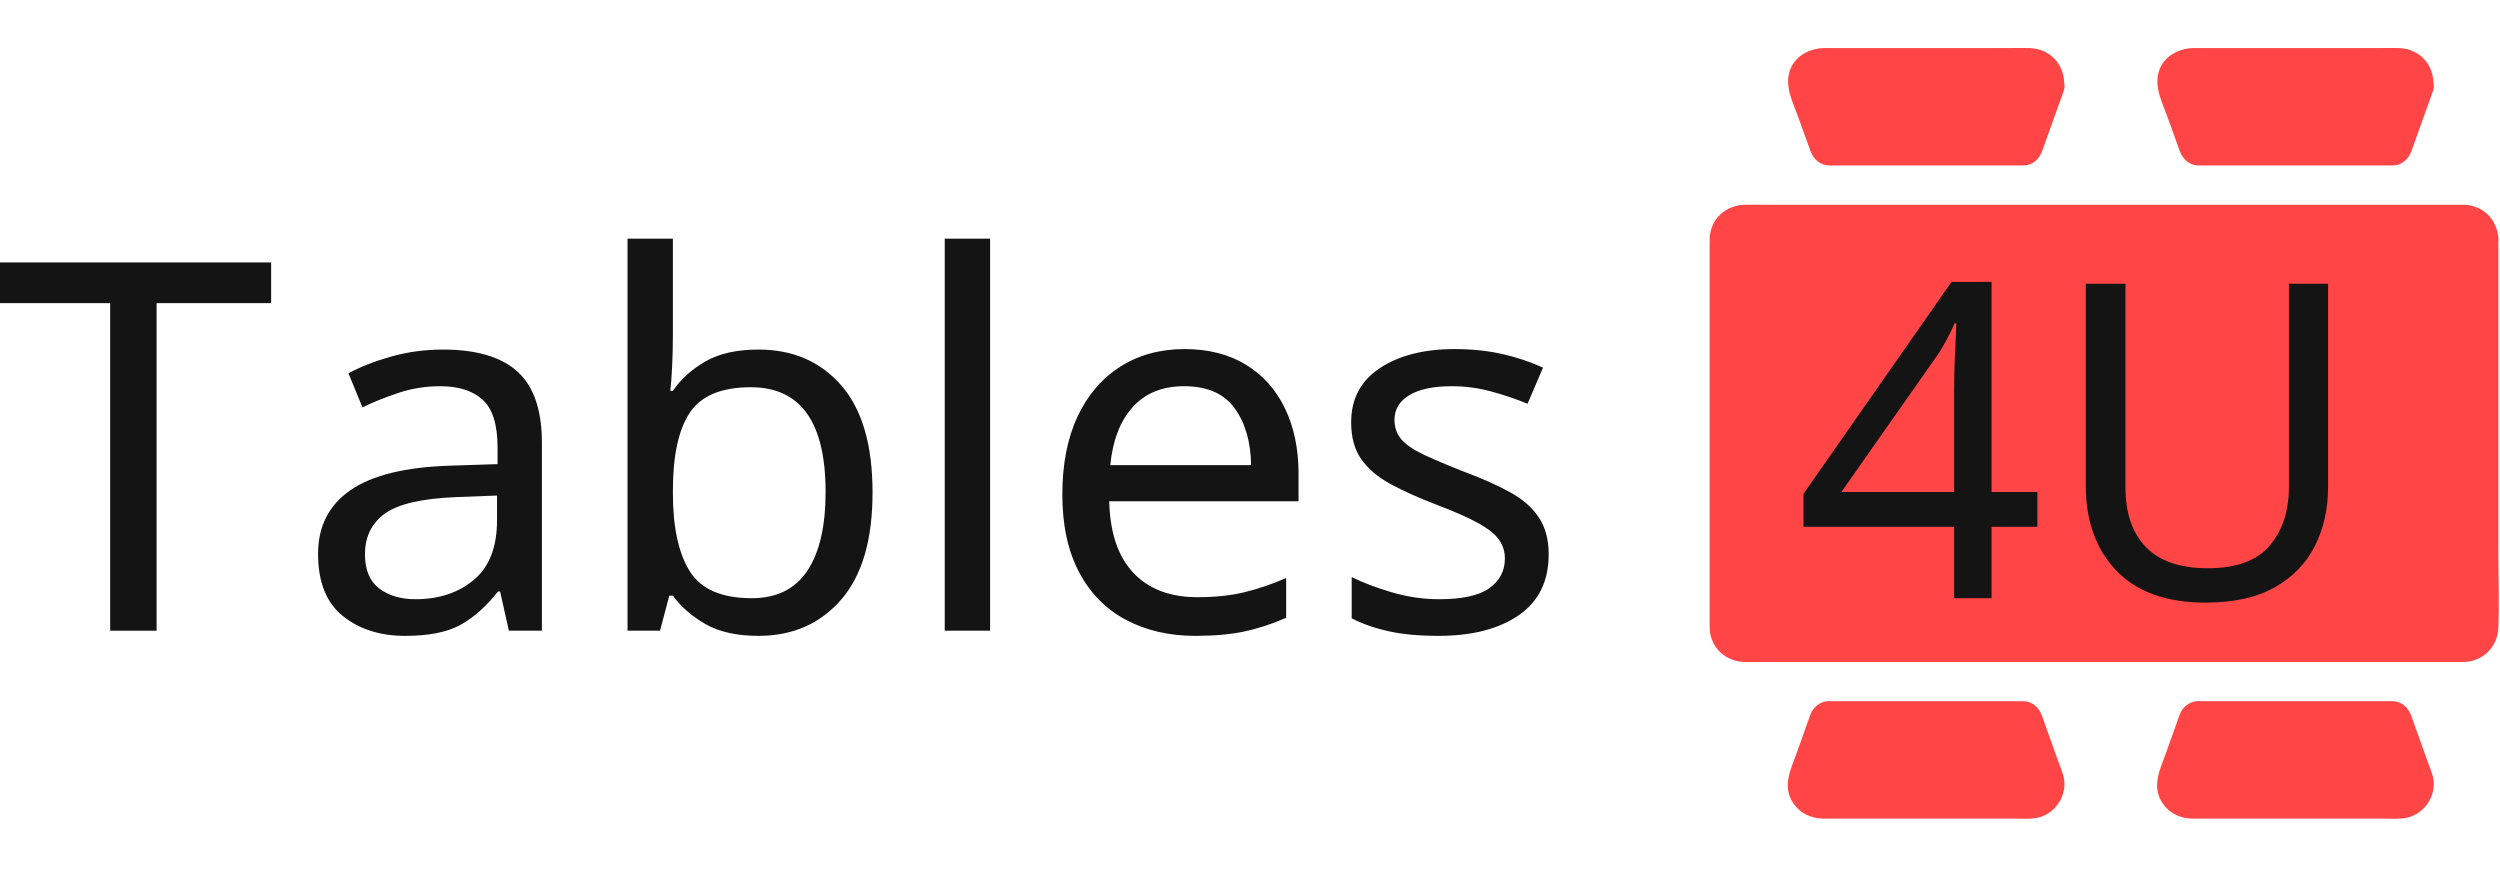
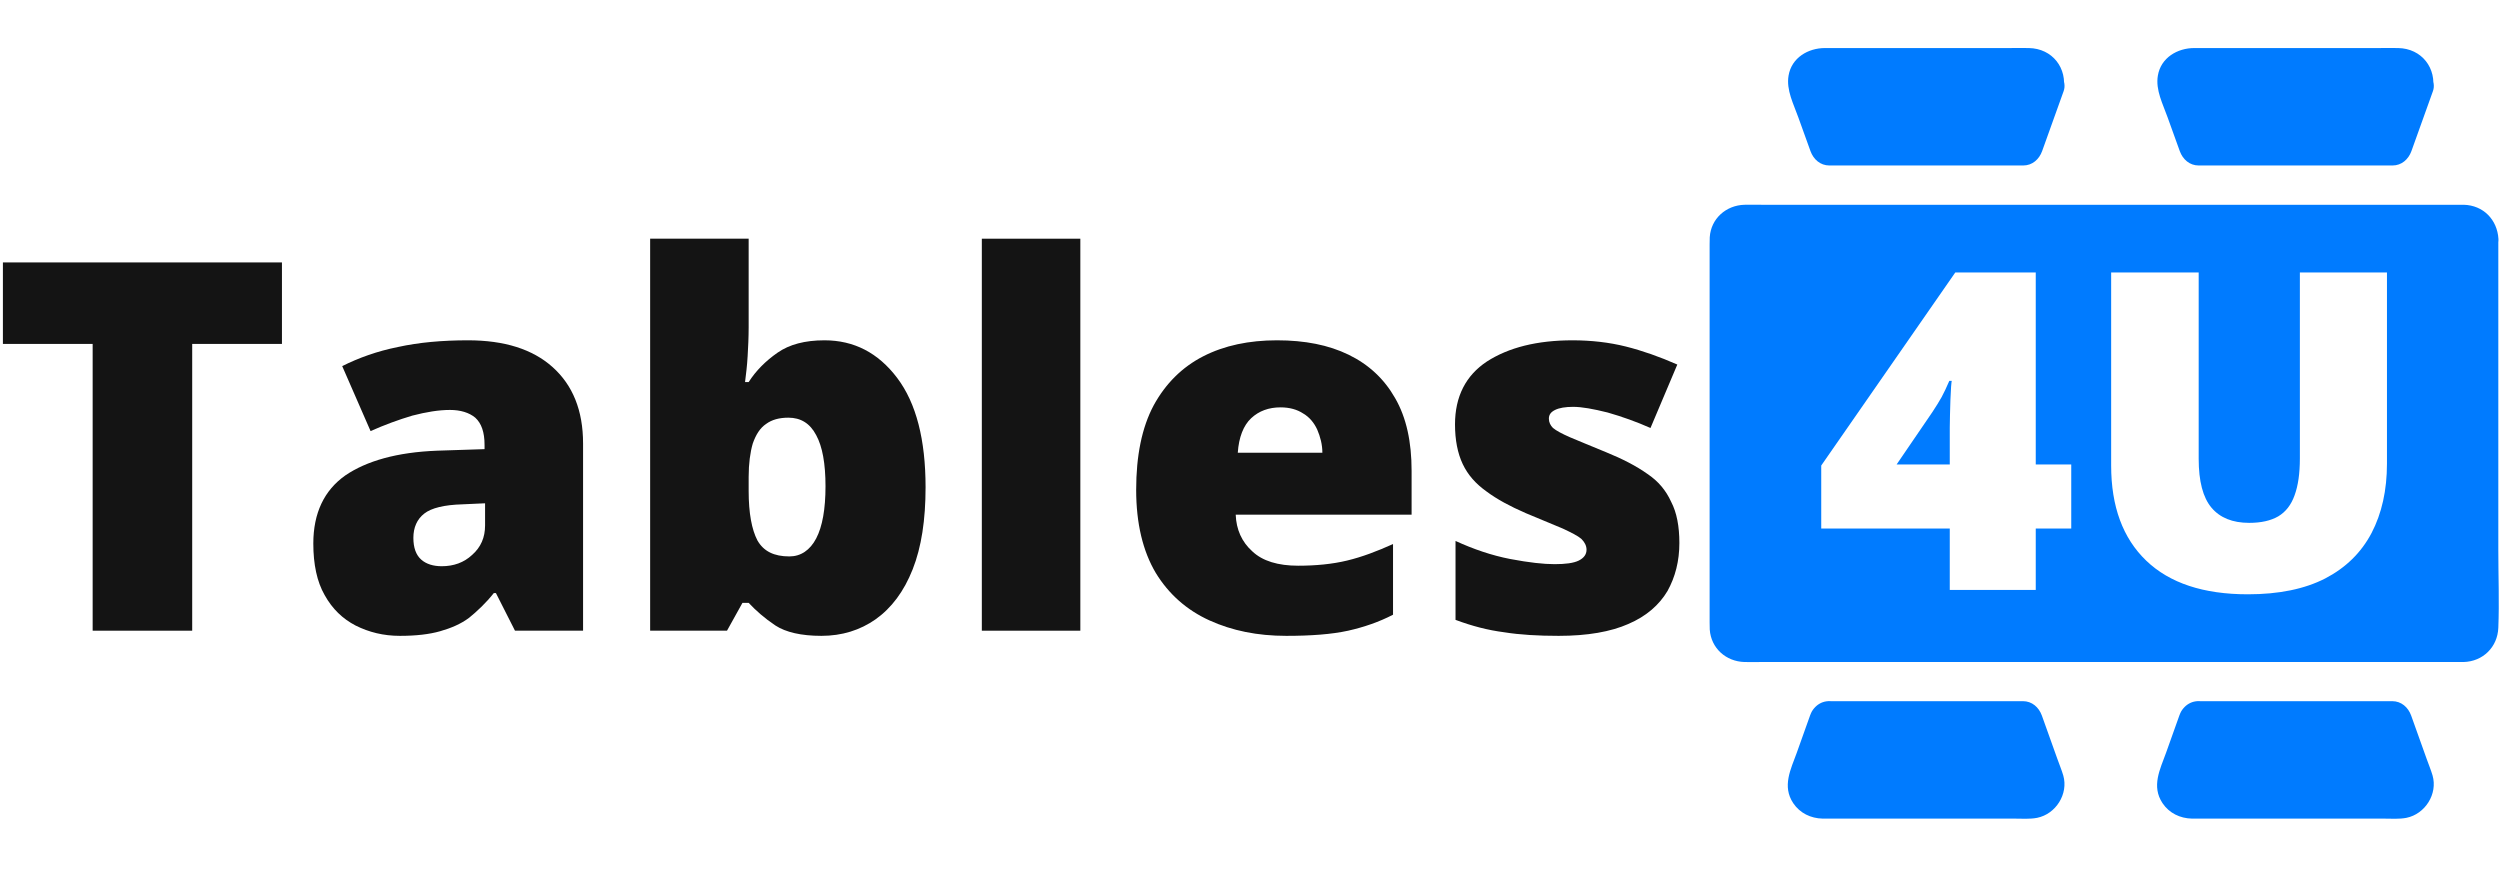
<svg xmlns="http://www.w3.org/2000/svg" width="100%" height="100%" viewBox="0 0 913 325" version="1.1" xml:space="preserve" style="fill-rule:evenodd;clip-rule:evenodd;stroke-linejoin:round;stroke-miterlimit:2;">
  <g id="Artboard1" transform="matrix(1,0,0,1,-63.685,-167.534)">
    <rect x="63.685" y="167.534" width="912.315" height="324.539" style="fill:none;" />
    <clipPath id="_clip1">
      <rect x="63.685" y="167.534" width="912.315" height="324.539" />
    </clipPath>
    <g clip-path="url(#_clip1)">
      <g transform="matrix(1,0,0,1,-12.8983,5.53362)">
        <g transform="matrix(1.13018,0,0,1.13018,11.9061,-161.458)">
-           <g transform="matrix(166.667,0,0,166.667,601.333,490)">
-                     </g>
-           <text x="54px" y="490px" style="font-family:'Gotham-Black', 'Gotham Black';font-weight:500;font-size:166.667px;fill:rgb(20,20,20);">T<tspan x="152.333px " y="490px ">a</tspan>bles</text>
+           <g transform="matrix(166.667,0,0,166.667,54,490)">
+             <path d="M0.392,-0L0.199,-0L0.199,-0.556L0.025,-0.556L0.025,-0.714L0.566,-0.714L0.566,-0.556L0.392,-0.556L0.392,-0Z" style="fill:rgb(20,20,20);fill-rule:nonzero;" />
+           </g>
+           <g transform="matrix(166.667,0,0,166.667,152.47,490)">
+             <path d="M0.336,-0.563C0.406,-0.563 0.461,-0.546 0.5,-0.511C0.539,-0.476 0.559,-0.427 0.559,-0.363L0.559,-0L0.427,-0L0.39,-0.073L0.386,-0.073C0.371,-0.054 0.354,-0.038 0.338,-0.025C0.322,-0.013 0.303,-0.005 0.282,0.001C0.261,0.007 0.235,0.01 0.204,0.01C0.172,0.01 0.144,0.003 0.118,-0.01C0.093,-0.023 0.073,-0.042 0.058,-0.069C0.043,-0.095 0.036,-0.129 0.036,-0.169C0.036,-0.228 0.057,-0.272 0.098,-0.301C0.139,-0.329 0.198,-0.346 0.276,-0.349L0.368,-0.352L0.368,-0.36C0.368,-0.385 0.362,-0.402 0.35,-0.413C0.338,-0.423 0.321,-0.428 0.301,-0.428C0.279,-0.428 0.255,-0.424 0.228,-0.417C0.201,-0.409 0.174,-0.399 0.147,-0.387L0.092,-0.513C0.124,-0.529 0.16,-0.542 0.2,-0.55C0.241,-0.559 0.286,-0.563 0.336,-0.563ZM0.369,-0.247L0.325,-0.245C0.29,-0.244 0.265,-0.238 0.251,-0.227C0.237,-0.216 0.23,-0.2 0.23,-0.18C0.23,-0.161 0.235,-0.147 0.245,-0.138C0.255,-0.129 0.269,-0.125 0.285,-0.125C0.308,-0.125 0.328,-0.132 0.344,-0.147C0.361,-0.162 0.369,-0.181 0.369,-0.204L0.369,-0.247Z" style="fill:rgb(20,20,20);fill-rule:nonzero;" />
+           </g>
+           <g transform="matrix(166.667,0,0,166.667,256.311,490)">
+             <path d="M0.257,-0.76L0.257,-0.588C0.257,-0.568 0.256,-0.55 0.255,-0.532C0.254,-0.514 0.252,-0.498 0.25,-0.482L0.257,-0.482C0.271,-0.504 0.29,-0.523 0.313,-0.539C0.336,-0.555 0.366,-0.563 0.404,-0.563C0.461,-0.563 0.508,-0.539 0.545,-0.49C0.582,-0.441 0.6,-0.37 0.6,-0.278C0.6,-0.215 0.592,-0.162 0.575,-0.119C0.558,-0.076 0.534,-0.044 0.503,-0.022C0.473,-0.001 0.438,0.01 0.398,0.01C0.359,0.01 0.329,0.003 0.309,-0.01C0.288,-0.024 0.271,-0.039 0.257,-0.054L0.245,-0.054L0.215,-0L0.066,-0L0.066,-0.76L0.257,-0.76ZM0.334,-0.413C0.316,-0.413 0.302,-0.409 0.291,-0.401C0.279,-0.393 0.271,-0.38 0.265,-0.363C0.26,-0.346 0.257,-0.324 0.257,-0.298L0.257,-0.271C0.257,-0.228 0.263,-0.196 0.274,-0.175C0.286,-0.154 0.306,-0.144 0.336,-0.144C0.358,-0.144 0.376,-0.156 0.388,-0.179C0.4,-0.202 0.406,-0.236 0.406,-0.28C0.406,-0.324 0.4,-0.357 0.388,-0.379C0.376,-0.402 0.358,-0.413 0.334,-0.413Z" style="fill:rgb(20,20,20);fill-rule:nonzero;" />
+           </g>
+           <g transform="matrix(166.667,0,0,166.667,363.489,490)">
+             <rect x="0.066" y="-0.76" width="0.191" height="0.76" style="fill:rgb(20,20,20);fill-rule:nonzero;" />
+           </g>
+           <g transform="matrix(166.667,0,0,166.667,417.363,490)">
+             <path d="M0.315,-0.563C0.369,-0.563 0.415,-0.554 0.454,-0.535C0.493,-0.516 0.523,-0.488 0.544,-0.451C0.566,-0.413 0.576,-0.366 0.576,-0.31L0.576,-0.225L0.235,-0.225C0.236,-0.196 0.247,-0.172 0.267,-0.154C0.287,-0.135 0.317,-0.126 0.356,-0.126C0.39,-0.126 0.422,-0.129 0.451,-0.136C0.48,-0.143 0.509,-0.154 0.54,-0.168L0.54,-0.031C0.513,-0.017 0.484,-0.007 0.453,-0C0.421,0.007 0.381,0.01 0.333,0.01C0.277,0.01 0.228,-0 0.184,-0.02C0.14,-0.04 0.105,-0.071 0.08,-0.112C0.055,-0.154 0.042,-0.208 0.042,-0.273C0.042,-0.339 0.053,-0.394 0.076,-0.437C0.099,-0.479 0.131,-0.511 0.172,-0.532C0.213,-0.553 0.261,-0.563 0.315,-0.563ZM0.322,-0.433C0.299,-0.433 0.28,-0.426 0.265,-0.412C0.25,-0.398 0.241,-0.375 0.239,-0.345L0.403,-0.345C0.403,-0.361 0.399,-0.376 0.393,-0.39C0.387,-0.403 0.378,-0.414 0.366,-0.421C0.354,-0.429 0.339,-0.433 0.322,-0.433Z" style="fill:rgb(20,20,20);fill-rule:nonzero;" />
+           </g>
+           <g transform="matrix(166.667,0,0,166.667,520.39,490)">
+             <path d="M0.477,-0.17C0.477,-0.135 0.469,-0.104 0.454,-0.077C0.438,-0.05 0.413,-0.028 0.378,-0.013C0.344,0.002 0.299,0.01 0.243,0.01C0.204,0.01 0.168,0.008 0.137,0.003C0.106,-0.001 0.075,-0.009 0.043,-0.021L0.043,-0.174C0.078,-0.158 0.113,-0.146 0.149,-0.139C0.186,-0.132 0.214,-0.129 0.235,-0.129C0.256,-0.129 0.272,-0.131 0.282,-0.136C0.292,-0.141 0.297,-0.148 0.297,-0.157C0.297,-0.165 0.293,-0.172 0.287,-0.178C0.28,-0.184 0.268,-0.19 0.251,-0.198C0.234,-0.205 0.21,-0.215 0.179,-0.228C0.149,-0.241 0.123,-0.255 0.103,-0.27C0.082,-0.285 0.067,-0.302 0.057,-0.323C0.047,-0.344 0.042,-0.37 0.042,-0.4C0.042,-0.454 0.063,-0.495 0.104,-0.522C0.146,-0.549 0.201,-0.563 0.27,-0.563C0.306,-0.563 0.341,-0.559 0.373,-0.551C0.405,-0.543 0.439,-0.531 0.473,-0.516L0.421,-0.393C0.394,-0.405 0.366,-0.415 0.338,-0.423C0.31,-0.43 0.288,-0.434 0.271,-0.434C0.256,-0.434 0.244,-0.432 0.236,-0.428C0.228,-0.424 0.224,-0.419 0.224,-0.411C0.224,-0.404 0.227,-0.398 0.232,-0.393C0.238,-0.388 0.249,-0.382 0.265,-0.375C0.281,-0.368 0.304,-0.359 0.335,-0.346C0.367,-0.333 0.394,-0.319 0.415,-0.304C0.436,-0.29 0.451,-0.272 0.461,-0.25C0.472,-0.229 0.477,-0.202 0.477,-0.17Z" style="fill:rgb(20,20,20);fill-rule:nonzero;" />
+           </g>
        </g>
        <g id="noun-dining-table-3234811.svg" transform="matrix(0.476563,0,0,0.476563,845,324.803)">
          <g transform="matrix(1,0,0,1,-373,-340.5)">
            <clipPath id="_clip2">
              <rect x="0" y="0" width="746" height="681" />
            </clipPath>
            <g clip-path="url(#_clip2)">
              <g id="Artboard11" transform="matrix(1,0,0,1,-149,-187)">
                <rect x="149" y="187" width="746" height="681" style="fill:none;" />
                <g>
-                   <path d="M809.2,369L809.2,667C809.2,673.2 804.2,678.2 798,678.2L246,678.2C239.8,678.2 234.8,673.2 234.8,667L234.8,369C234.8,362.8 239.8,357.8 246,357.8L798,357.8C804.2,357.8 809.2,362.8 809.2,369Z" style="fill:rgb(255,69,69);fill-rule:nonzero;" />
+                   <path d="M809.2,369L809.2,667C809.2,673.2 804.2,678.2 798,678.2L246,678.2C239.8,678.2 234.8,673.2 234.8,667L234.8,369C234.8,362.8 239.8,357.8 246,357.8L798,357.8C804.2,357.8 809.2,362.8 809.2,369ZM738.765,394.693L672.029,394.693L672.029,537.137C672.029,548.674 670.678,558.104 667.974,565.426C665.384,572.748 661.216,578.128 655.472,581.567C649.728,584.895 642.294,586.559 633.17,586.559C620.443,586.559 610.812,582.676 604.28,574.911C597.747,567.145 594.48,554.665 594.48,537.469L594.48,394.693L527.406,394.693L527.406,542.628C527.406,574.023 536.361,598.319 554.27,615.514C572.179,632.709 598.141,641.307 632.157,641.307C655.923,641.307 675.69,637.258 691.459,629.159C707.228,620.95 719.054,609.357 726.939,594.38C734.823,579.293 738.765,561.543 738.765,541.13L738.765,394.693ZM496.826,590.886L496.826,541.796L469.625,541.796L469.625,394.693L407.957,394.693L305.235,542.628L305.235,590.886L403.734,590.886L403.734,637.979L469.625,637.979L469.625,590.886L496.826,590.886ZM403.734,541.796L363.016,541.796L390.386,501.692C393.315,497.255 395.68,493.427 397.482,490.21C399.285,486.882 401.256,482.722 403.396,477.73L405.254,477.73C405.142,477.952 404.973,479.449 404.747,482.223C404.635,484.885 404.466,488.213 404.241,492.207L403.903,503.855C403.79,507.738 403.734,510.955 403.734,513.507L403.734,541.796Z" style="fill:rgb(0,123,255);" />
                  <g>
-                     <path d="M794.2,369L794.2,661.2C794.2,662.4 793.6,665.8 794.2,666.8C794.2,666.8 794.9,664.7 795.1,664.3C793.8,667.1 797,662.9 795.9,663.8C794.4,665 797.4,662.6 798,663.2C797.9,663.1 797.4,663.2 797.2,663.2C795.7,663 793.9,663.2 792.4,663.2L292.9,663.2C277.8,663.2 262.3,662.3 247.2,663.2C247.1,663.2 246.2,663.1 246.1,663.2C245.9,663.4 240,659.8 247.4,663.4C248.3,663.8 249.2,665 247.5,663.5C248,663.9 248.5,664.4 249,664.9C250.4,666.2 248.6,663.1 249.1,665C249.2,665.3 250.4,666.8 249.7,667C249.9,667 249.7,662.8 249.7,662.5L249.7,374.5C249.7,373.9 250.2,369.5 249.7,369.1C250.6,369.8 247.3,372.8 249.4,370.5C249,371 248.5,371.5 248,372C246.7,373.4 249.8,371.6 247.9,372.1C247.5,372.2 246.2,373.3 245.9,372.7C245.9,372.8 246.7,372.7 246.7,372.7C251.3,373.2 256.3,372.7 261,372.7L791.3,372.7C793,372.7 794.8,372.8 796.5,372.7C796.7,372.7 797.4,372.8 797.6,372.7L797.7,372.7C797.3,373.1 795.2,371.8 795.1,371.8C796,372.2 796.8,373.3 795.1,371.6C795,371.5 793.5,369.7 794.6,371C795.8,372.3 794.3,369.7 794.2,369C794.7,376.8 800.8,384.4 809.2,384C816.9,383.7 824.7,377.4 824.2,369C823.3,354.2 812.6,343.2 797.6,342.8L259.6,342.8C255.2,342.8 250.8,342.7 246.4,342.8C232.3,343.2 220.7,353.4 219.8,367.7C219.7,369.5 219.7,371.3 219.7,373.1L219.7,662.9C219.7,664.7 219.7,666.5 219.8,668.3C220.8,682.7 232.3,692.8 246.4,693.2C250.8,693.3 255.2,693.2 259.6,693.2L797.5,693.2C812.3,692.8 823.5,681.8 824.1,667C824.9,647.3 824.1,627.4 824.1,607.7L824.1,369.1C824.1,361.3 817.2,353.7 809.1,354.1C801.1,354.4 794.2,360.6 794.2,369Z" style="fill:rgb(255,69,69);fill-rule:nonzero;" />
+                     <path d="M794.2,369L794.2,661.2C794.2,662.4 793.6,665.8 794.2,666.8C794.2,666.8 794.9,664.7 795.1,664.3C793.8,667.1 797,662.9 795.9,663.8C794.4,665 797.4,662.6 798,663.2C797.9,663.1 797.4,663.2 797.2,663.2C795.7,663 793.9,663.2 792.4,663.2L292.9,663.2C277.8,663.2 262.3,662.3 247.2,663.2C247.1,663.2 246.2,663.1 246.1,663.2C245.9,663.4 240,659.8 247.4,663.4C248.3,663.8 249.2,665 247.5,663.5C248,663.9 248.5,664.4 249,664.9C250.4,666.2 248.6,663.1 249.1,665C249.2,665.3 250.4,666.8 249.7,667C249.9,667 249.7,662.8 249.7,662.5L249.7,374.5C249.7,373.9 250.2,369.5 249.7,369.1C250.6,369.8 247.3,372.8 249.4,370.5C249,371 248.5,371.5 248,372C246.7,373.4 249.8,371.6 247.9,372.1C247.5,372.2 246.2,373.3 245.9,372.7C245.9,372.8 246.7,372.7 246.7,372.7C251.3,373.2 256.3,372.7 261,372.7L791.3,372.7C793,372.7 794.8,372.8 796.5,372.7C796.7,372.7 797.4,372.8 797.6,372.7L797.7,372.7C797.3,373.1 795.2,371.8 795.1,371.8C796,372.2 796.8,373.3 795.1,371.6C795,371.5 793.5,369.7 794.6,371C795.8,372.3 794.3,369.7 794.2,369C794.7,376.8 800.8,384.4 809.2,384C816.9,383.7 824.7,377.4 824.2,369C823.3,354.2 812.6,343.2 797.6,342.8L259.6,342.8C255.2,342.8 250.8,342.7 246.4,342.8C232.3,343.2 220.7,353.4 219.8,367.7C219.7,369.5 219.7,371.3 219.7,373.1L219.7,662.9C219.7,664.7 219.7,666.5 219.8,668.3C220.8,682.7 232.3,692.8 246.4,693.2C250.8,693.3 255.2,693.2 259.6,693.2L797.5,693.2C812.3,692.8 823.5,681.8 824.1,667C824.9,647.3 824.1,627.4 824.1,607.7L824.1,369.1C824.1,361.3 817.2,353.7 809.1,354.1C801.1,354.4 794.2,360.6 794.2,369Z" style="fill:rgb(0,123,255);fill-rule:nonzero;" />
                  </g>
                </g>
                <g>
-                   <path d="M476.3,251.7L459.8,297.7L311.3,297.7L294.8,251.7C293,244.6 298.4,237.7 305.7,237.7L465.4,237.7C472.7,237.8 478,244.6 476.3,251.7Z" style="fill:rgb(255,69,69);fill-rule:nonzero;" />
+                   <path d="M476.3,251.7L459.8,297.7L311.3,297.7L294.8,251.7C293,244.6 298.4,237.7 305.7,237.7L465.4,237.7C472.7,237.8 478,244.6 476.3,251.7Z" style="fill:rgb(0,123,255);fill-rule:nonzero;" />
                  <g>
-                     <path d="M461.8,247.7C456.3,263 450.8,278.4 445.3,293.7C450.1,290 454.9,286.4 459.8,282.7L311.3,282.7C316.1,286.4 320.9,290 325.8,293.7C320.5,279 315.5,264.1 310,249.6C309.9,249.4 309.6,247.9 309.3,247.8C309.8,248 308.9,251.9 309.4,249.9C309.8,248.2 309.1,250.7 308.7,251.2C307.9,252.3 306.3,252.7 308.3,251.9C306,252.8 305,252.7 307.3,252.8C312,252.9 316.7,252.8 321.4,252.8L459.4,252.8C461.1,252.8 463,253.1 464.7,252.8L465.4,252.8C465.3,253.4 463.8,252.3 463.5,252.3C462.7,251.9 462.7,251.9 463.5,252.3C464.4,252.9 464.2,252.7 462.9,251.8C462.5,250.9 462.1,250.4 461.6,249.4C462.5,251.6 461.5,249.1 461.8,247.7C460.4,255.4 463.9,264.3 472.3,266.2C479.7,267.9 489.2,264 490.8,255.7C494.1,238.1 482.4,223 464.3,222.7C459.3,222.6 454.2,222.7 449.2,222.7L308.1,222.7C295.2,222.7 282.5,230.1 280.2,243.8C278.3,254.9 284.1,265.7 287.7,275.9C290.8,284.5 293.9,293.1 297,301.7C299.3,308 304.5,312.7 311.5,312.7L460,312.7C467,312.7 472.2,308 474.5,301.7C480,286.4 485.5,271 491,255.7C493.7,248.3 488,239 480.5,237.2C471.8,235.4 464.6,239.8 461.8,247.7Z" style="fill:rgb(255,69,69);fill-rule:nonzero;" />
+                     <path d="M461.8,247.7C456.3,263 450.8,278.4 445.3,293.7C450.1,290 454.9,286.4 459.8,282.7L311.3,282.7C316.1,286.4 320.9,290 325.8,293.7C320.5,279 315.5,264.1 310,249.6C309.9,249.4 309.6,247.9 309.3,247.8C309.8,248 308.9,251.9 309.4,249.9C309.8,248.2 309.1,250.7 308.7,251.2C307.9,252.3 306.3,252.7 308.3,251.9C306,252.8 305,252.7 307.3,252.8C312,252.9 316.7,252.8 321.4,252.8L459.4,252.8C461.1,252.8 463,253.1 464.7,252.8L465.4,252.8C465.3,253.4 463.8,252.3 463.5,252.3C462.7,251.9 462.7,251.9 463.5,252.3C464.4,252.9 464.2,252.7 462.9,251.8C462.5,250.9 462.1,250.4 461.6,249.4C462.5,251.6 461.5,249.1 461.8,247.7C460.4,255.4 463.9,264.3 472.3,266.2C479.7,267.9 489.2,264 490.8,255.7C494.1,238.1 482.4,223 464.3,222.7C459.3,222.6 454.2,222.7 449.2,222.7L308.1,222.7C295.2,222.7 282.5,230.1 280.2,243.8C278.3,254.9 284.1,265.7 287.7,275.9C290.8,284.5 293.9,293.1 297,301.7C299.3,308 304.5,312.7 311.5,312.7L460,312.7C467,312.7 472.2,308 474.5,301.7C480,286.4 485.5,271 491,255.7C493.7,248.3 488,239 480.5,237.2C471.8,235.4 464.6,239.8 461.8,247.7Z" style="fill:rgb(0,123,255);fill-rule:nonzero;" />
                  </g>
                </g>
                <g>
-                   <path d="M311.3,738.2L459.8,738.2L476.3,784.2C478.1,791.3 472.7,798.2 465.4,798.2L305.7,798.2C298.4,798.2 293,791.3 294.8,784.2L311.3,738.2Z" style="fill:rgb(255,69,69);fill-rule:nonzero;" />
+                   <path d="M311.3,738.2L459.8,738.2L476.3,784.2C478.1,791.3 472.7,798.2 465.4,798.2L305.7,798.2C298.4,798.2 293,791.3 294.8,784.2L311.3,738.2Z" style="fill:rgb(0,123,255);fill-rule:nonzero;" />
                  <g>
-                     <path d="M311.3,753.2L459.8,753.2C455,749.5 450.2,745.9 445.3,742.2C448.4,750.8 451.5,759.4 454.6,768C456.5,773.3 458.4,778.6 460.3,783.9C460.7,785 461,786.6 461.6,787.6L461.8,788.2C461.3,788.3 461.9,785.6 461.9,785.4C461.4,787.1 461.4,787 462,785.3C462.3,784.7 462.8,784.2 463.4,783.8C465,782.2 460.6,785.1 464.1,783.4L465.4,783.2L465.1,783.2C464.7,783 463.7,783.2 463.4,783.2L310.9,783.2C309.8,783.2 307,782.7 306,783.2L305.7,783.2C306.2,782.7 307.9,783.9 308.2,784.1C306,783.2 308.2,784.2 309,785.3C310.3,787 309.2,786.7 309.1,785.4C309.1,785.7 309.7,787.9 309.2,788.1C309.3,788.1 309.5,787.2 309.6,787C311.7,782.4 313.1,777.3 314.8,772.5C318.4,762.4 322.1,752.3 325.7,742.1C328.4,734.7 322.7,725.4 315.2,723.6C306.8,721.7 299.6,726.2 296.7,734.1C293.3,743.6 289.9,753.1 286.5,762.7C281.9,775.4 275.1,788.4 283.8,801.4C288.9,809 297.2,813 306.3,813.2L453.3,813.2C459,813.2 465.1,813.7 470.7,812.6C485,809.7 494.8,794.3 490.7,780.1C489.4,775.7 487.6,771.5 486.1,767.2C482.2,756.2 478.2,745.2 474.3,734.2C472,727.9 466.8,723.2 459.8,723.2L311.3,723.2C303.5,723.2 295.9,730.1 296.3,738.2C296.6,746.4 302.9,753.2 311.3,753.2Z" style="fill:rgb(255,69,69);fill-rule:nonzero;" />
+                     <path d="M311.3,753.2L459.8,753.2C455,749.5 450.2,745.9 445.3,742.2C448.4,750.8 451.5,759.4 454.6,768C456.5,773.3 458.4,778.6 460.3,783.9C460.7,785 461,786.6 461.6,787.6L461.8,788.2C461.3,788.3 461.9,785.6 461.9,785.4C461.4,787.1 461.4,787 462,785.3C462.3,784.7 462.8,784.2 463.4,783.8C465,782.2 460.6,785.1 464.1,783.4L465.4,783.2L465.1,783.2C464.7,783 463.7,783.2 463.4,783.2L310.9,783.2C309.8,783.2 307,782.7 306,783.2L305.7,783.2C306.2,782.7 307.9,783.9 308.2,784.1C306,783.2 308.2,784.2 309,785.3C310.3,787 309.2,786.7 309.1,785.4C309.1,785.7 309.7,787.9 309.2,788.1C309.3,788.1 309.5,787.2 309.6,787C311.7,782.4 313.1,777.3 314.8,772.5C318.4,762.4 322.1,752.3 325.7,742.1C328.4,734.7 322.7,725.4 315.2,723.6C306.8,721.7 299.6,726.2 296.7,734.1C293.3,743.6 289.9,753.1 286.5,762.7C281.9,775.4 275.1,788.4 283.8,801.4C288.9,809 297.2,813 306.3,813.2L453.3,813.2C459,813.2 465.1,813.7 470.7,812.6C485,809.7 494.8,794.3 490.7,780.1C489.4,775.7 487.6,771.5 486.1,767.2C482.2,756.2 478.2,745.2 474.3,734.2C472,727.9 466.8,723.2 459.8,723.2L311.3,723.2C303.5,723.2 295.9,730.1 296.3,738.2C296.6,746.4 302.9,753.2 311.3,753.2Z" style="fill:rgb(0,123,255);fill-rule:nonzero;" />
                  </g>
                </g>
                <g>
-                   <path d="M759.2,251.7L742.7,297.7L594.3,297.7L577.8,251.7C576,244.6 581.4,237.7 588.7,237.7L748.4,237.7C755.7,237.8 761,244.6 759.2,251.7Z" style="fill:rgb(255,69,69);fill-rule:nonzero;" />
+                   <path d="M759.2,251.7L742.7,297.7L594.3,297.7L577.8,251.7C576,244.6 581.4,237.7 588.7,237.7L748.4,237.7C755.7,237.8 761,244.6 759.2,251.7Z" style="fill:rgb(0,123,255);fill-rule:nonzero;" />
                  <g>
-                     <path d="M744.8,247.7C739.3,263 733.8,278.4 728.3,293.7C733.1,290 737.9,286.4 742.8,282.7L594.3,282.7C599.1,286.4 603.9,290 608.8,293.7C603.5,279 598.5,264.1 593,249.6C592.9,249.4 592.6,247.9 592.3,247.8C592.8,248 591.9,251.9 592.4,249.9C592.8,248.2 592.1,250.7 591.7,251.2C590.9,252.3 589.3,252.7 591.3,251.9C589,252.8 588,252.7 590.3,252.8C595,252.9 599.7,252.8 604.4,252.8L742.4,252.8C744.1,252.8 746,253.1 747.7,252.8L748.4,252.8C748.3,253.4 746.8,252.3 746.5,252.3C745.7,251.9 745.7,251.9 746.5,252.3C747.4,252.9 747.2,252.7 745.9,251.8C745.5,250.9 745.1,250.4 744.6,249.4C745.5,251.6 744.5,249.1 744.8,247.7C743.4,255.4 746.9,264.3 755.3,266.2C762.7,267.9 772.2,264 773.8,255.7C777.1,238.1 765.4,223 747.3,222.7C742.3,222.6 737.2,222.7 732.2,222.7L591.1,222.7C578.2,222.7 565.5,230.1 563.2,243.8C561.3,254.9 567.1,265.7 570.7,275.9C573.8,284.5 576.9,293.1 580,301.7C582.3,308 587.5,312.7 594.5,312.7L743,312.7C750,312.7 755.2,308 757.5,301.7C763,286.4 768.5,271 774,255.7C776.7,248.3 771,239 763.5,237.2C754.8,235.4 747.6,239.8 744.8,247.7Z" style="fill:rgb(255,69,69);fill-rule:nonzero;" />
+                     <path d="M744.8,247.7C739.3,263 733.8,278.4 728.3,293.7C733.1,290 737.9,286.4 742.8,282.7L594.3,282.7C599.1,286.4 603.9,290 608.8,293.7C603.5,279 598.5,264.1 593,249.6C592.9,249.4 592.6,247.9 592.3,247.8C592.8,248 591.9,251.9 592.4,249.9C592.8,248.2 592.1,250.7 591.7,251.2C590.9,252.3 589.3,252.7 591.3,251.9C589,252.8 588,252.7 590.3,252.8C595,252.9 599.7,252.8 604.4,252.8L742.4,252.8C744.1,252.8 746,253.1 747.7,252.8L748.4,252.8C748.3,253.4 746.8,252.3 746.5,252.3C745.7,251.9 745.7,251.9 746.5,252.3C747.4,252.9 747.2,252.7 745.9,251.8C745.5,250.9 745.1,250.4 744.6,249.4C745.5,251.6 744.5,249.1 744.8,247.7C743.4,255.4 746.9,264.3 755.3,266.2C762.7,267.9 772.2,264 773.8,255.7C777.1,238.1 765.4,223 747.3,222.7C742.3,222.6 737.2,222.7 732.2,222.7L591.1,222.7C578.2,222.7 565.5,230.1 563.2,243.8C561.3,254.9 567.1,265.7 570.7,275.9C573.8,284.5 576.9,293.1 580,301.7C582.3,308 587.5,312.7 594.5,312.7L743,312.7C750,312.7 755.2,308 757.5,301.7C763,286.4 768.5,271 774,255.7C776.7,248.3 771,239 763.5,237.2C754.8,235.4 747.6,239.8 744.8,247.7Z" style="fill:rgb(0,123,255);fill-rule:nonzero;" />
                  </g>
                </g>
                <g>
-                   <path d="M594.3,738.2L742.8,738.2L759.3,784.2C761.1,791.3 755.7,798.2 748.4,798.2L588.7,798.2C581.4,798.2 576,791.3 577.8,784.2L594.3,738.2Z" style="fill:rgb(255,69,69);fill-rule:nonzero;" />
+                   <path d="M594.3,738.2L742.8,738.2L759.3,784.2C761.1,791.3 755.7,798.2 748.4,798.2L588.7,798.2C581.4,798.2 576,791.3 577.8,784.2L594.3,738.2Z" style="fill:rgb(0,123,255);fill-rule:nonzero;" />
                  <g>
-                     <path d="M594.3,753.2L742.8,753.2C738,749.5 733.2,745.9 728.3,742.2C731.4,750.8 734.5,759.4 737.6,768C739.5,773.3 741.4,778.6 743.3,783.9C743.7,785 744,786.6 744.6,787.6L744.8,788.2C744.3,788.3 744.9,785.6 744.9,785.4C744.4,787.1 744.4,787 745,785.3C745.3,784.7 745.8,784.2 746.4,783.8C748,782.2 743.6,785.1 747.1,783.4L748.4,783.2L748.1,783.2C747.7,783 746.7,783.2 746.4,783.2L593.9,783.2C592.8,783.2 590,782.7 589,783.2L588.7,783.2C589.2,782.7 590.9,783.9 591.2,784.1C589,783.2 591.2,784.2 592,785.3C593.3,787 592.2,786.7 592.1,785.4C592.1,785.7 592.7,787.9 592.2,788.1C592.3,788.1 592.5,787.2 592.6,787C594.7,782.4 596.1,777.3 597.8,772.5C601.4,762.4 605.1,752.3 608.7,742.1C611.4,734.7 605.7,725.4 598.2,723.6C589.8,721.7 582.6,726.2 579.7,734.1C576.3,743.6 572.9,753.1 569.5,762.7C564.9,775.4 558.1,788.4 566.8,801.4C571.9,809 580.2,813 589.3,813.2L736.3,813.2C742,813.2 748.1,813.7 753.7,812.6C768,809.7 777.8,794.3 773.7,780.1C772.4,775.7 770.6,771.5 769.1,767.2C765.2,756.2 761.2,745.2 757.3,734.2C755,727.9 749.8,723.2 742.8,723.2L594.3,723.2C586.5,723.2 578.9,730.1 579.3,738.2C579.6,746.4 585.8,753.2 594.3,753.2Z" style="fill:rgb(255,69,69);fill-rule:nonzero;" />
+                     <path d="M594.3,753.2L742.8,753.2C738,749.5 733.2,745.9 728.3,742.2C731.4,750.8 734.5,759.4 737.6,768C739.5,773.3 741.4,778.6 743.3,783.9C743.7,785 744,786.6 744.6,787.6L744.8,788.2C744.3,788.3 744.9,785.6 744.9,785.4C744.4,787.1 744.4,787 745,785.3C745.3,784.7 745.8,784.2 746.4,783.8C748,782.2 743.6,785.1 747.1,783.4L748.4,783.2L748.1,783.2C747.7,783 746.7,783.2 746.4,783.2L593.9,783.2C592.8,783.2 590,782.7 589,783.2L588.7,783.2C589.2,782.7 590.9,783.9 591.2,784.1C589,783.2 591.2,784.2 592,785.3C593.3,787 592.2,786.7 592.1,785.4C592.1,785.7 592.7,787.9 592.2,788.1C592.3,788.1 592.5,787.2 592.6,787C594.7,782.4 596.1,777.3 597.8,772.5C601.4,762.4 605.1,752.3 608.7,742.1C611.4,734.7 605.7,725.4 598.2,723.6C589.8,721.7 582.6,726.2 579.7,734.1C576.3,743.6 572.9,753.1 569.5,762.7C564.9,775.4 558.1,788.4 566.8,801.4C571.9,809 580.2,813 589.3,813.2L736.3,813.2C742,813.2 748.1,813.7 753.7,812.6C768,809.7 777.8,794.3 773.7,780.1C772.4,775.7 770.6,771.5 769.1,767.2C765.2,756.2 761.2,745.2 757.3,734.2C755,727.9 749.8,723.2 742.8,723.2L594.3,723.2C586.5,723.2 578.9,730.1 579.3,738.2C579.6,746.4 585.8,753.2 594.3,753.2Z" style="fill:rgb(0,123,255);fill-rule:nonzero;" />
                  </g>
                </g>
              </g>
            </g>
          </g>
        </g>
-         <g transform="matrix(0.965085,0,0,0.965085,679.729,-92.4352)">
-           <g transform="matrix(166.667,0,0,166.667,295.167,490)">
-                     </g>
-           <text x="54px" y="490px" style="font-family:'Gotham-Black', 'Gotham Black';font-weight:500;font-size:166.667px;fill:rgb(20,20,20);">4U</text>
-         </g>
      </g>
    </g>
  </g>
</svg>
